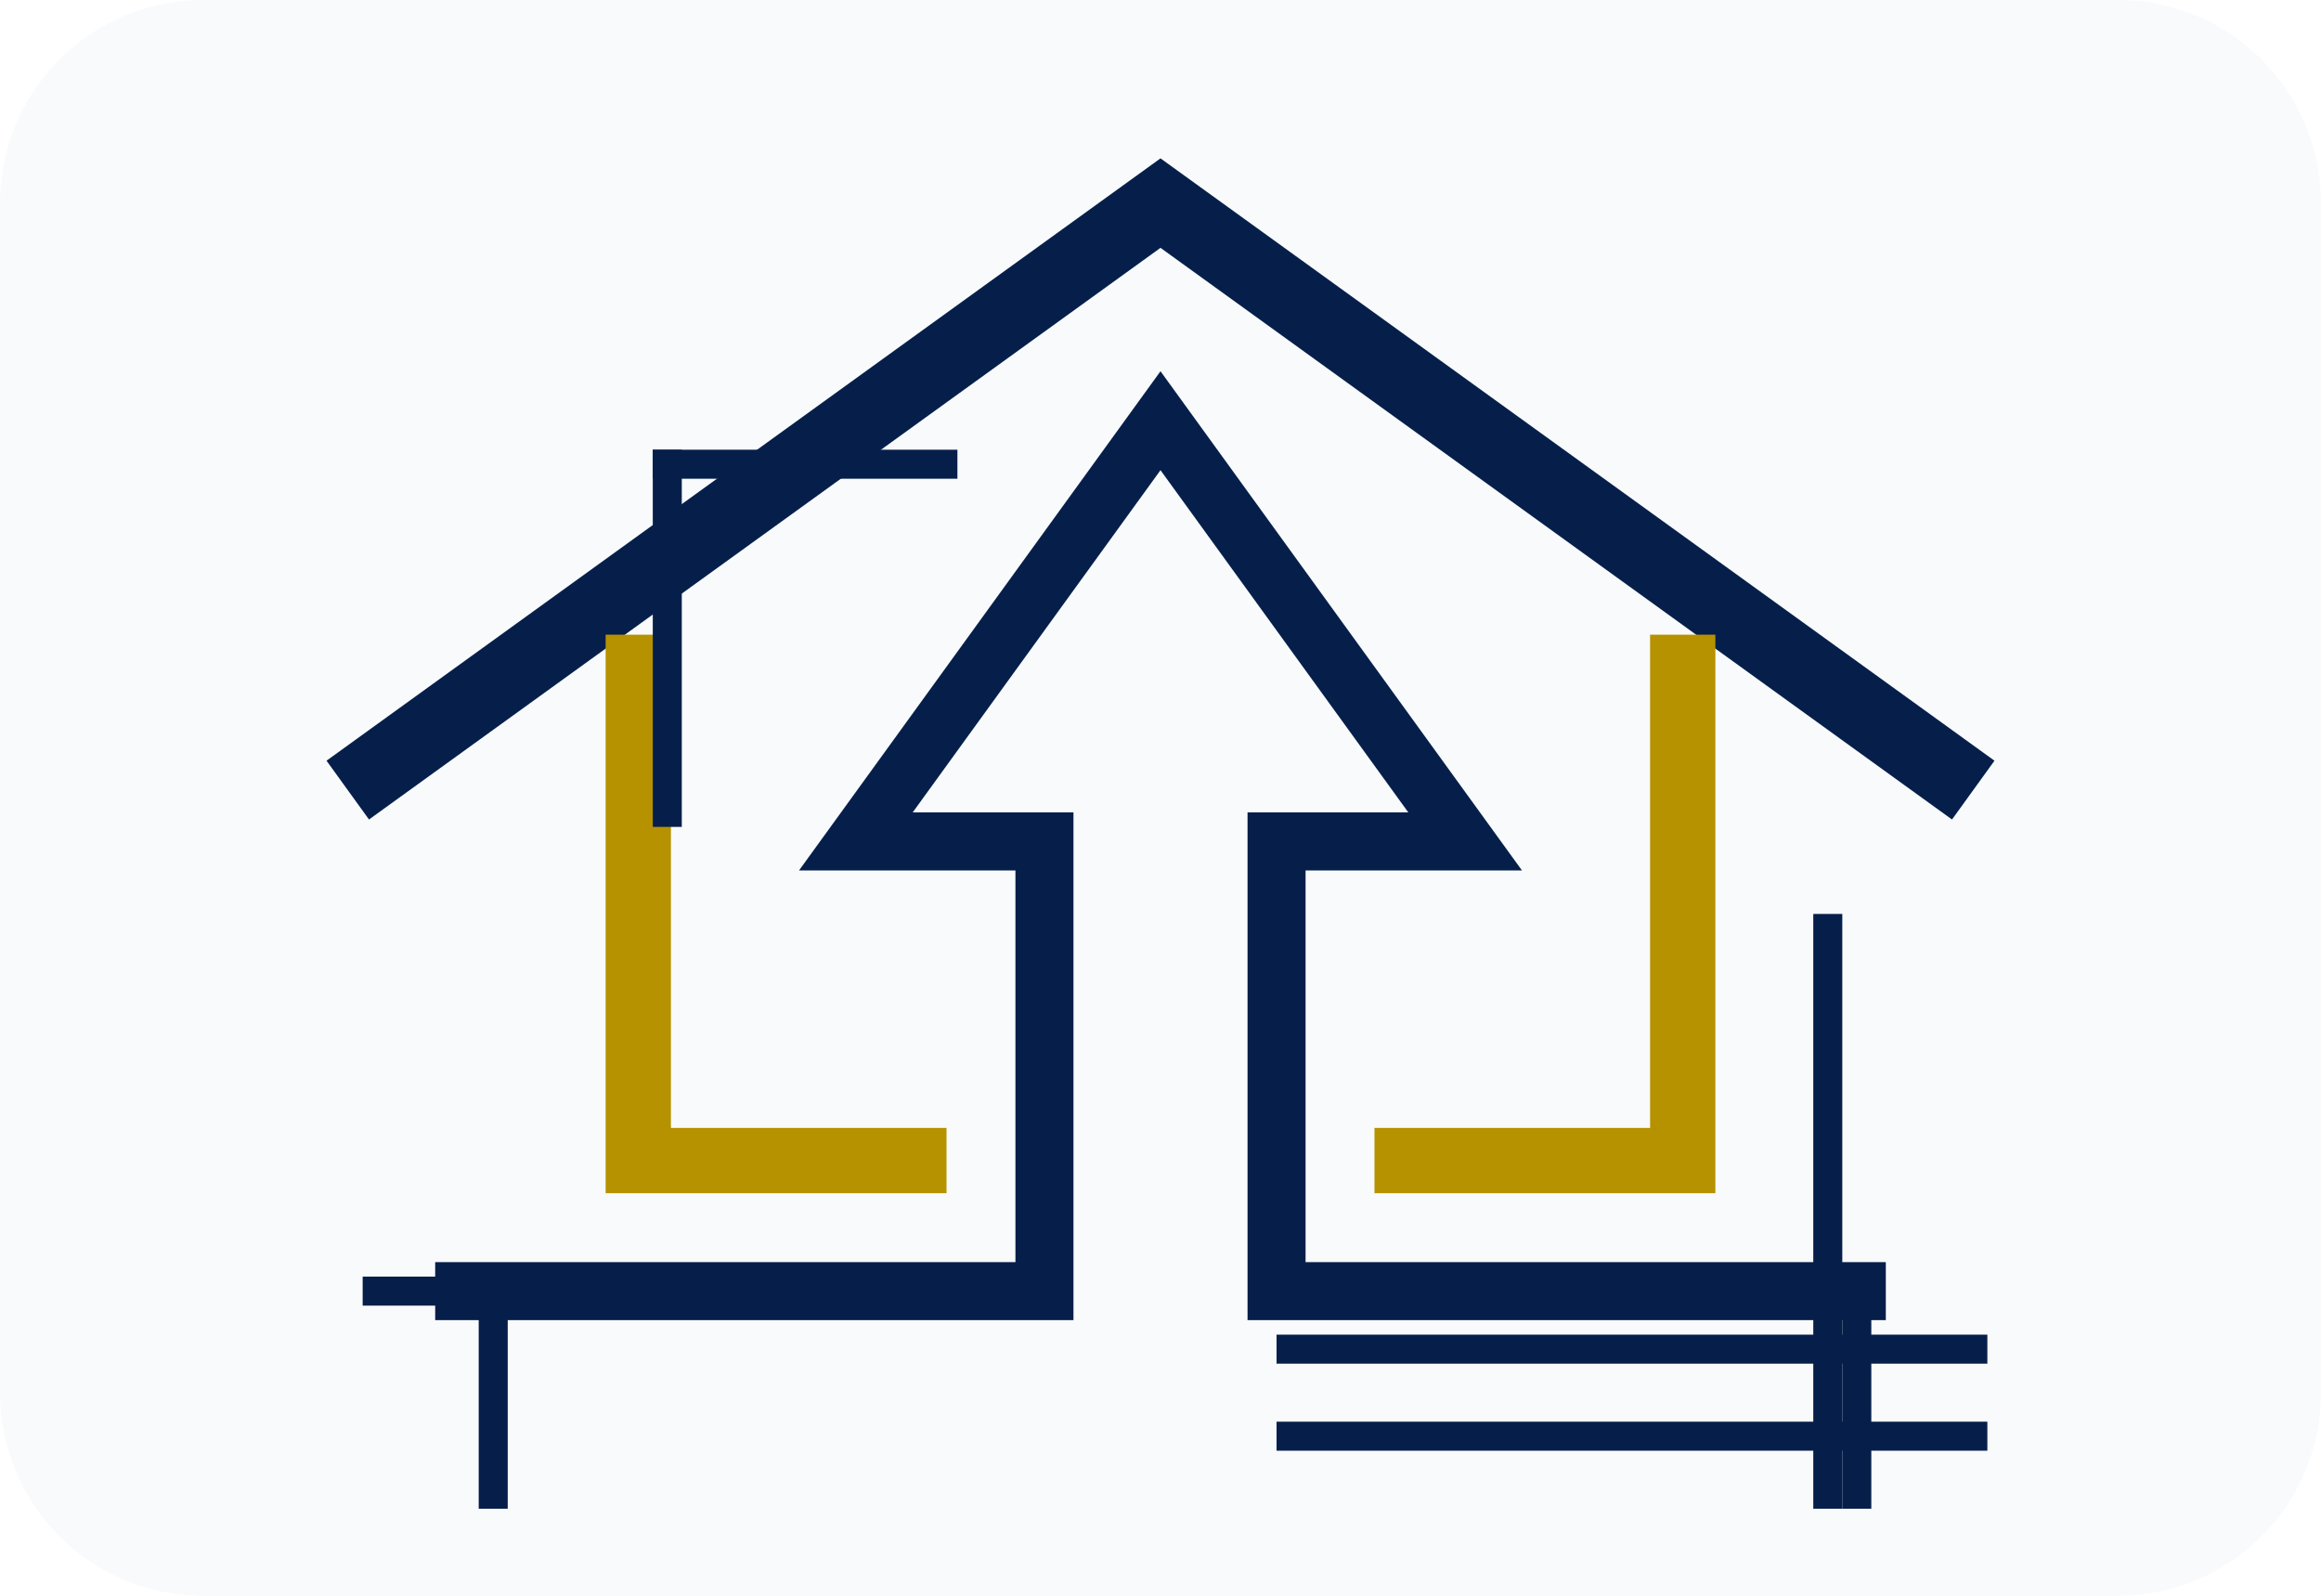
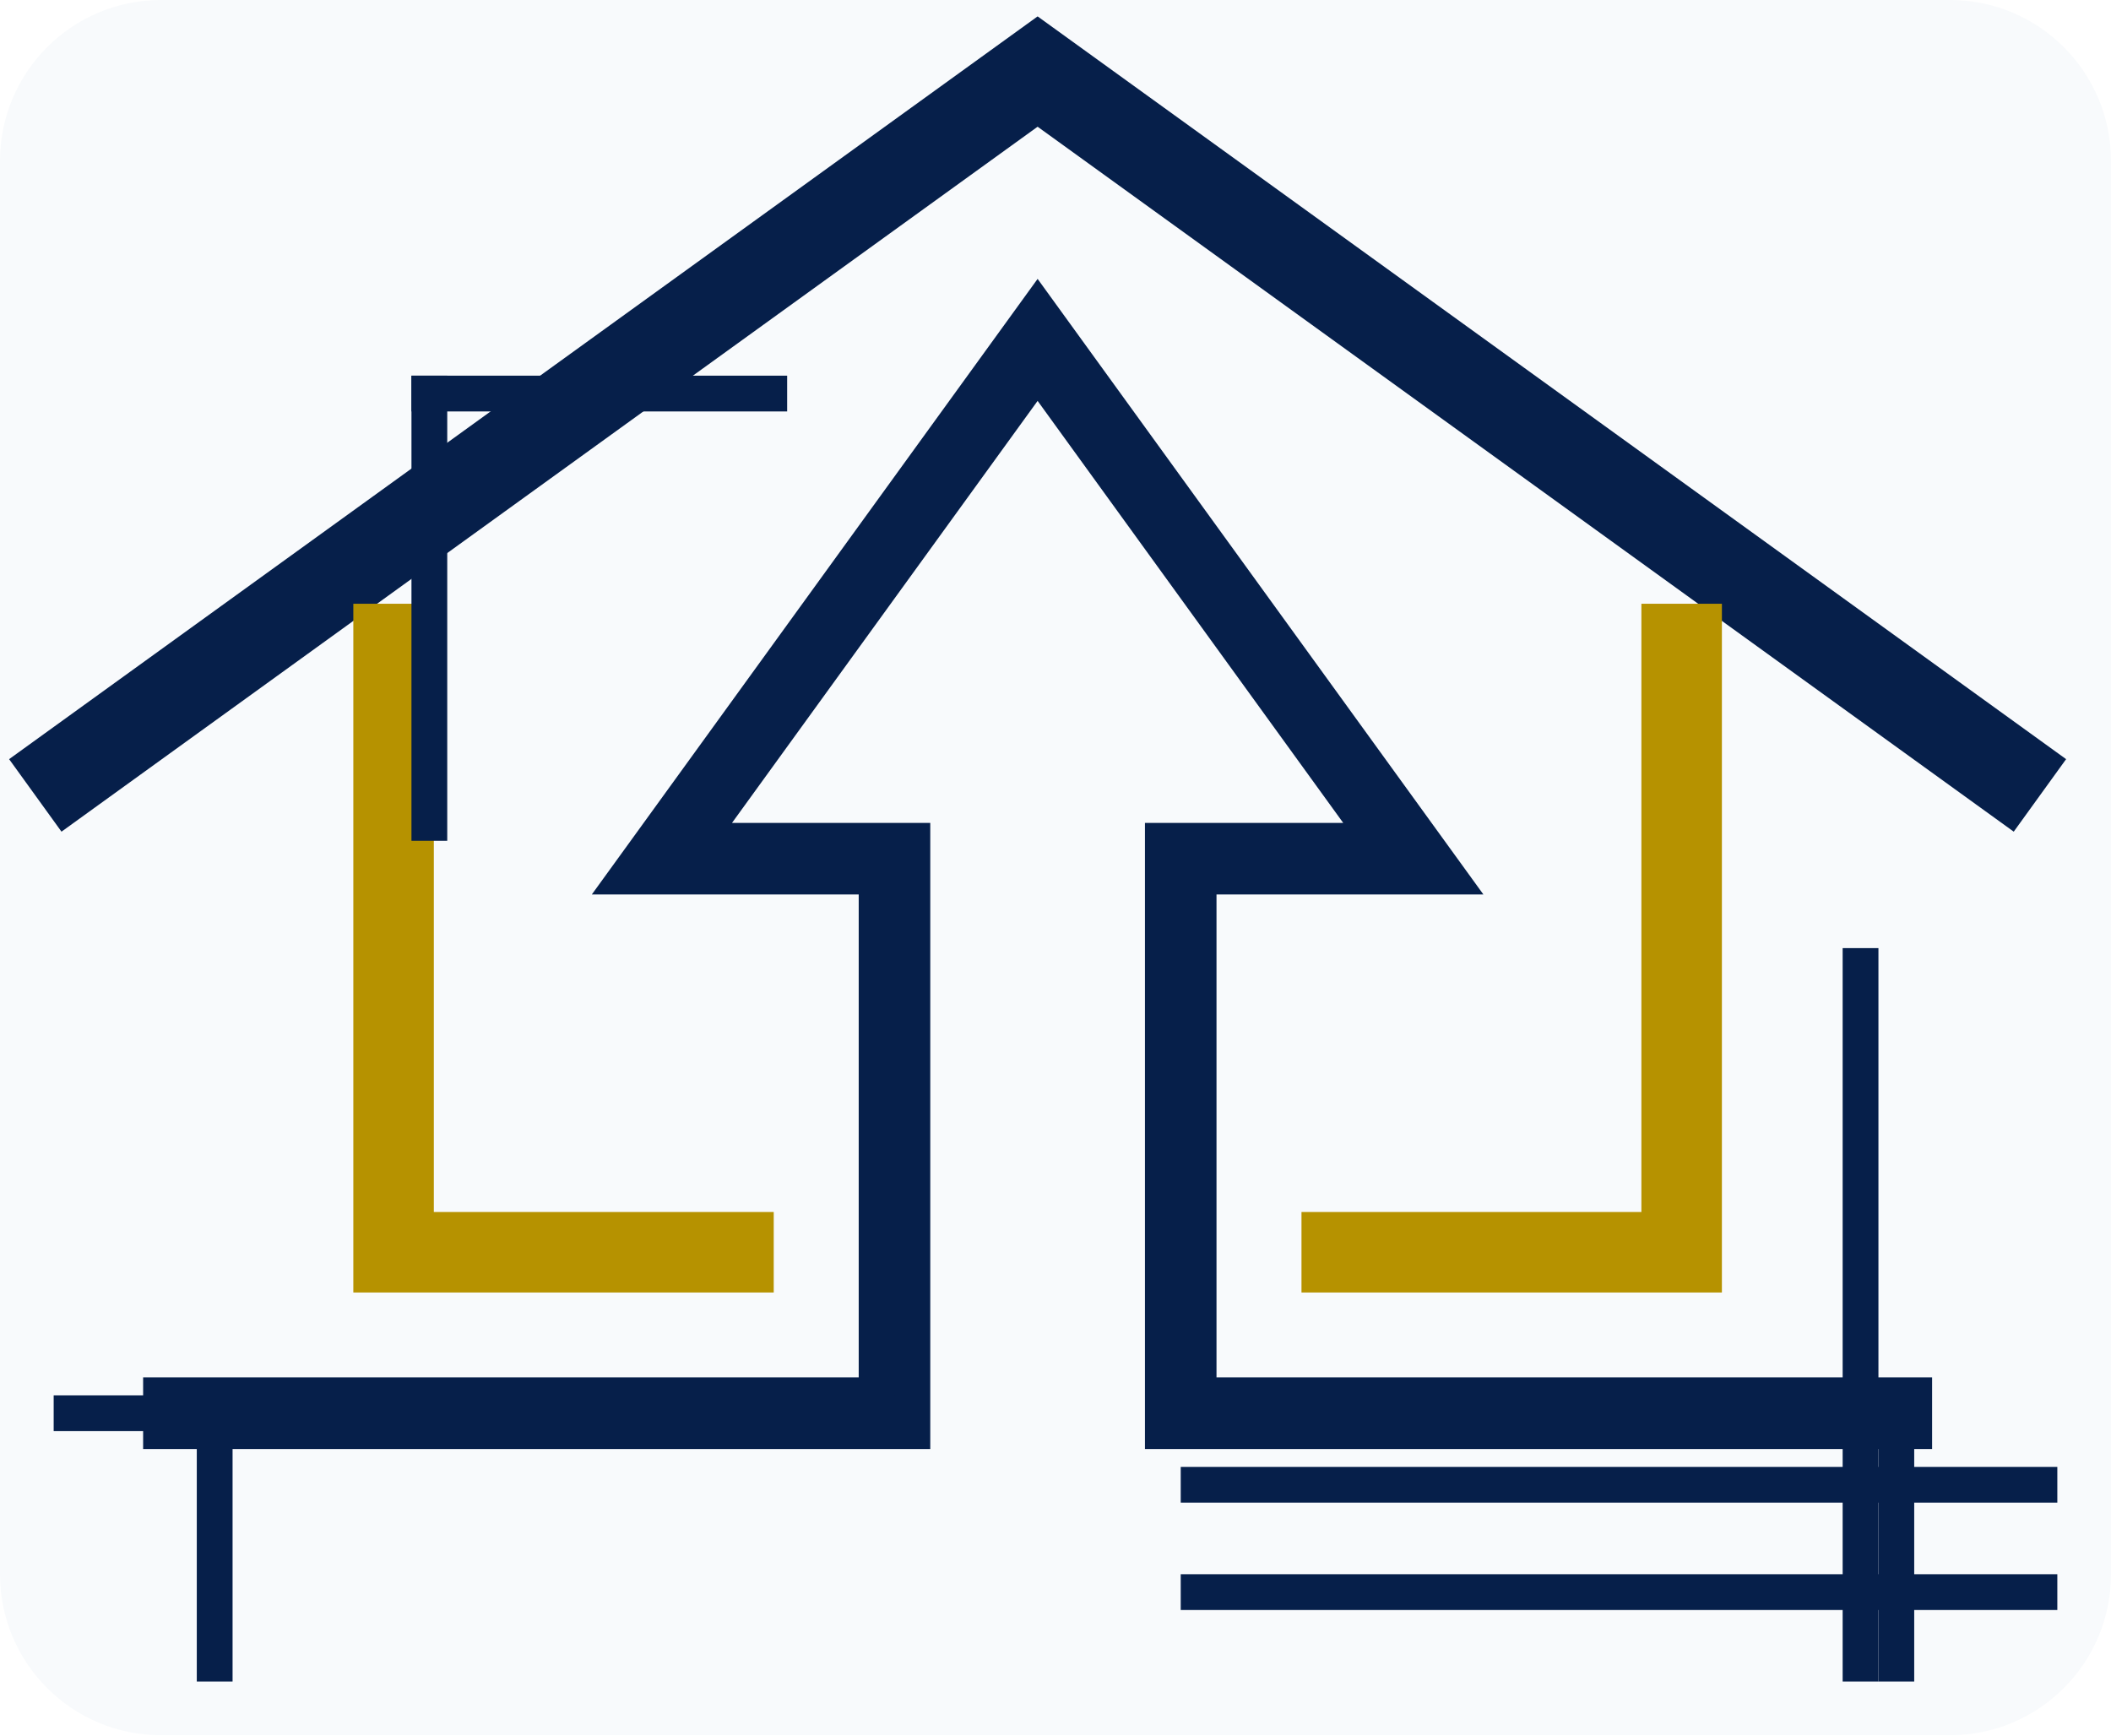
- <svg xmlns="http://www.w3.org/2000/svg" width="320" height="220" viewBox="0 0 320 220" fill="none">
-   <rect width="320" height="220" rx="28" fill="#F8FAFC" />
+ <svg xmlns="http://www.w3.org/2000/svg" width="236" height="194" viewBox="44 20 236 194" fill="none">
+   <rect x="44" y="20" width="236" height="194" rx="18" fill="#F8FAFC" />
  <g stroke-linecap="square" stroke-linejoin="miter">
    <path d="M64 178H144V116H118L160 58L202 116H176V178H256" stroke="#061F4A" stroke-width="8" />
    <path d="M52 106L160 28L268 106" stroke="#061F4A" stroke-width="10" />
    <path d="M88 92V160H126" stroke="#B69200" stroke-width="9" />
    <path d="M232 92V160H194" stroke="#B69200" stroke-width="9" />
    <path d="M92 64H130" stroke="#061F4A" stroke-width="4" />
    <path d="M92 64V112" stroke="#061F4A" stroke-width="4" />
    <path d="M68 178V206" stroke="#061F4A" stroke-width="4" />
    <path d="M52 178H142" stroke="#061F4A" stroke-width="4" />
    <path d="M178 186H272" stroke="#061F4A" stroke-width="4" />
    <path d="M178 198H272" stroke="#061F4A" stroke-width="4" />
    <path d="M252 128V206" stroke="#061F4A" stroke-width="4" />
    <path d="M256 178V206" stroke="#061F4A" stroke-width="4" />
  </g>
</svg>
